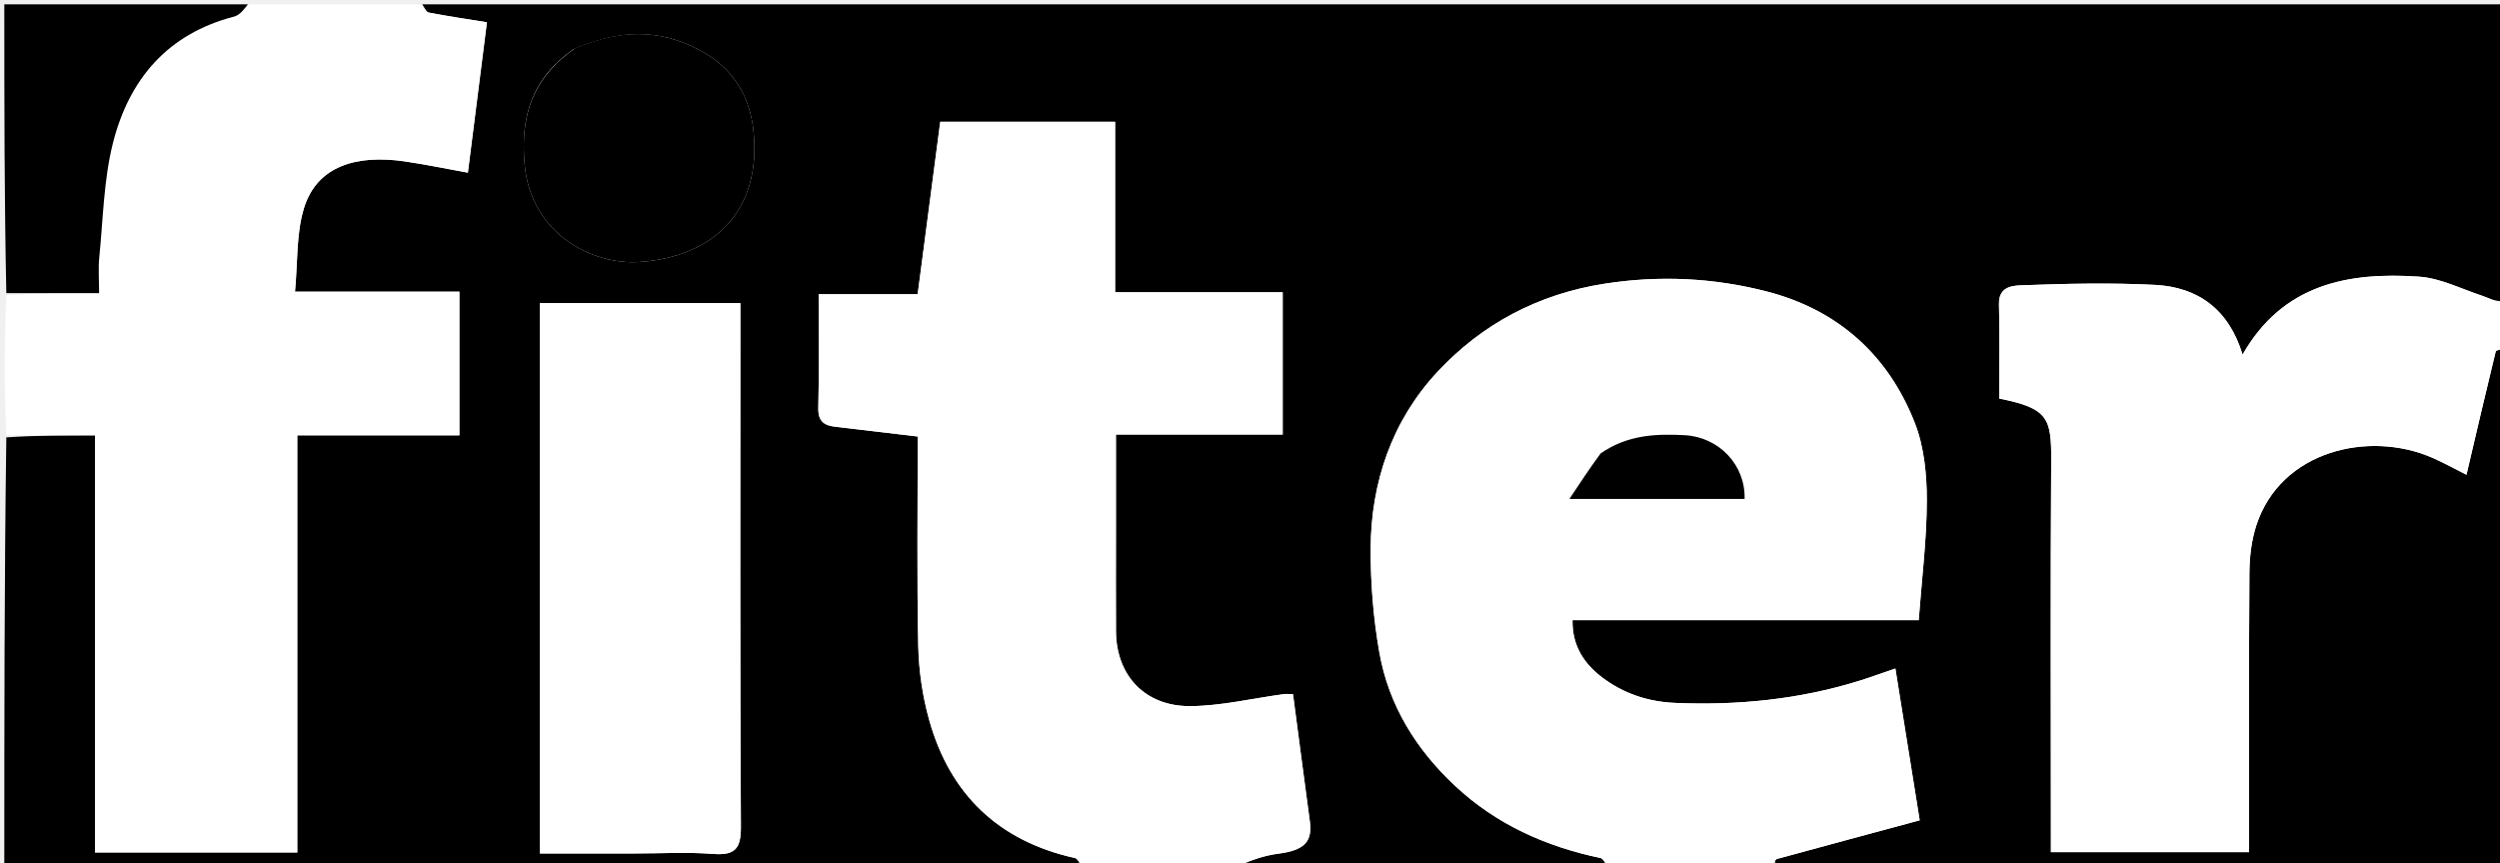
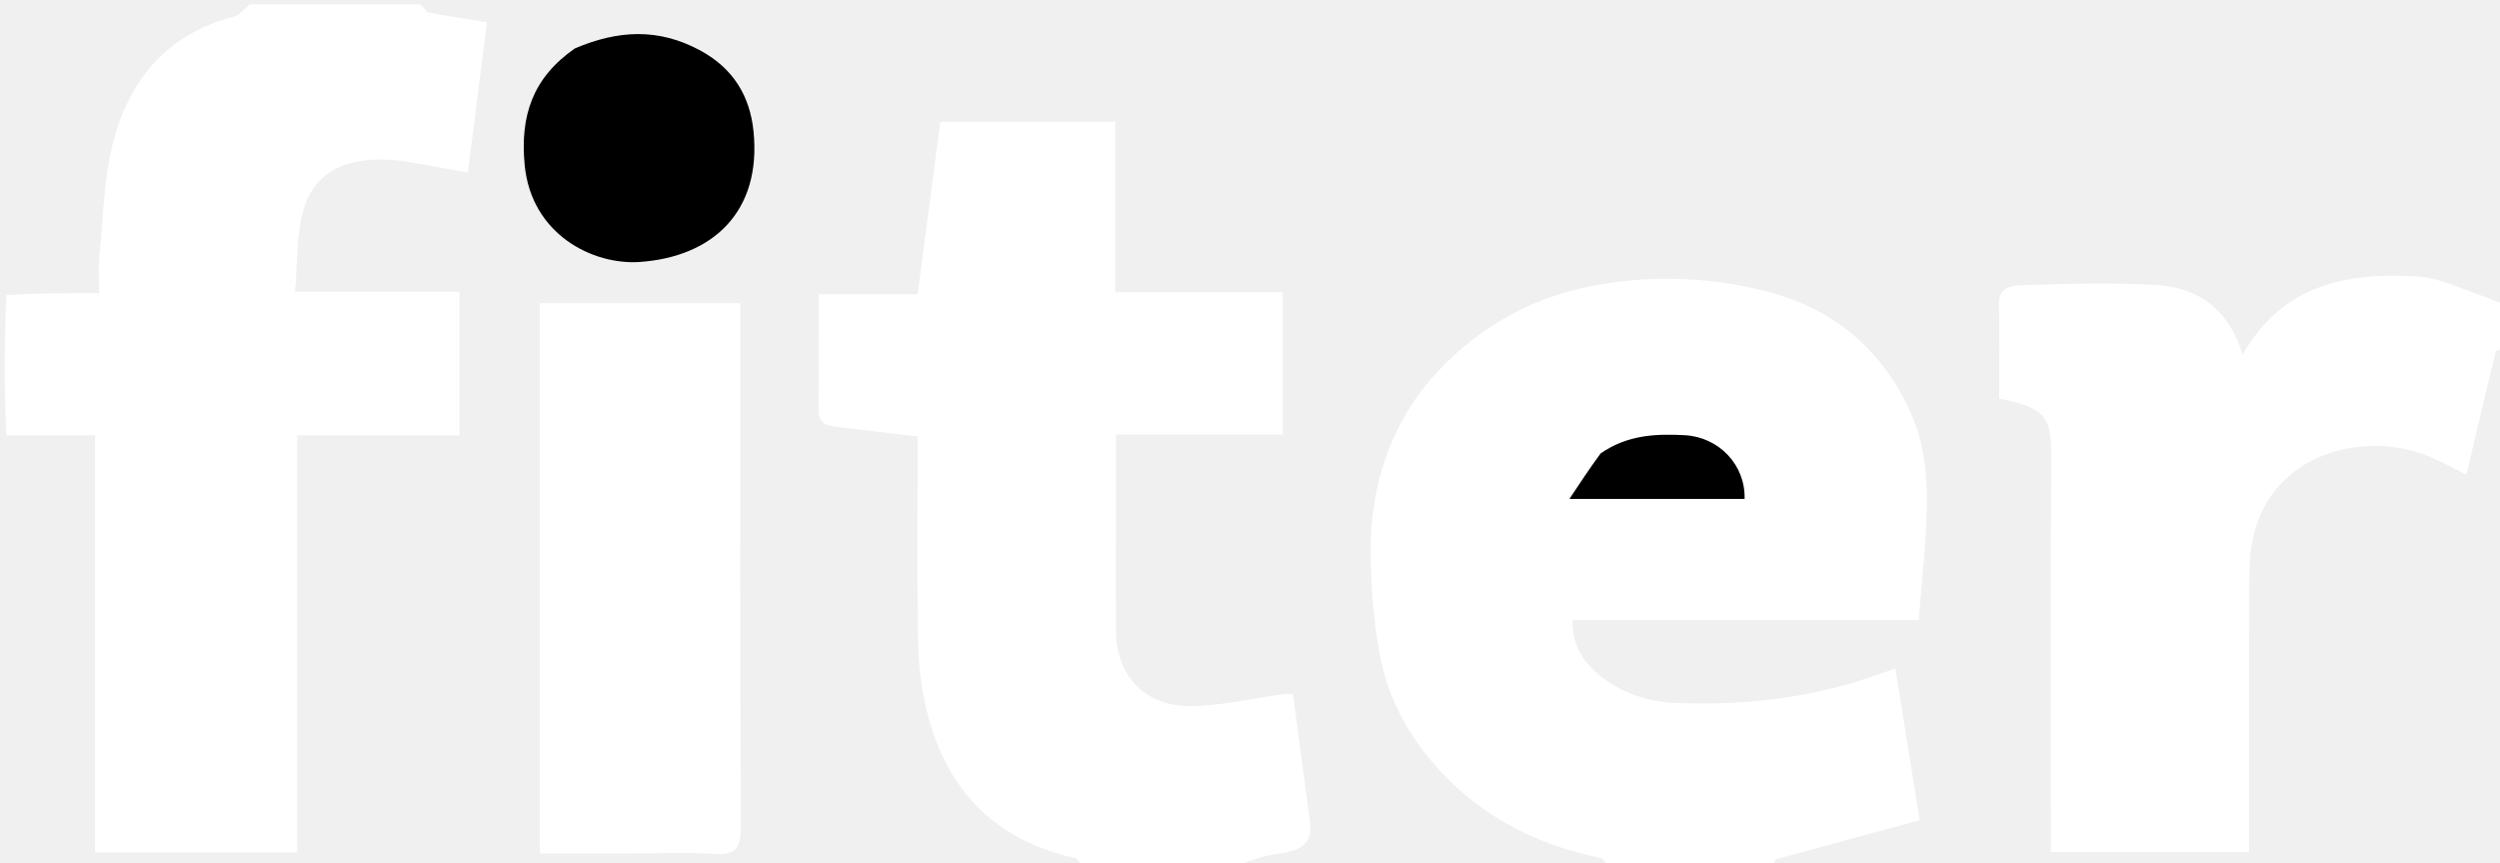
- <svg xmlns="http://www.w3.org/2000/svg" version="1.1" id="Layer_1" x="0px" y="0px" width="100%" viewBox="0 0 580 200" enable-background="new 0 0 580 200" xml:space="preserve">
-   <path fill="#000000" opacity="1" stroke="none" d=" M581,81   C581,120.939 581,160.879 581,201   C524.979,201 468.958,201 412.169,200.648   C411.75,199.943 412.041,199.383 412.454,199.27   C423.358,196.287 434.275,193.351 445.548,190.311   C443.559,177.9 441.747,166.592 439.904,155.091   C436.75,156.166 434.078,157.152 431.361,157.991   C417.473,162.278 403.264,163.689 388.76,163.072   C382.388,162.8 376.679,160.837 371.79,157.111   C367.791,154.064 364.852,149.918 364.975,143.873   C391.789,143.873 418.36,143.873 445.32,143.873   C446.027,134.317 447.19,125.211 447.2,116.105   C447.207,110.112 446.59,103.714 444.445,98.201   C438.27,82.333 426.503,71.839 409.98,67.603   C397.705,64.456 385.222,63.829 372.437,65.815   C356.957,68.221 343.955,75.197 333.645,86.247   C323.105,97.543 318.155,111.882 318.121,127.428   C318.103,135.41 318.747,143.499 320.136,151.355   C322.297,163.583 328.594,173.776 337.67,182.272   C347.288,191.277 358.783,196.393 371.53,199.077   C372.128,199.203 372.515,200.336 373,201   C344.979,201 316.958,201 288.169,200.646   C290.473,199.528 293.507,198.467 296.626,198.063   C302.638,197.284 304.658,195.373 304.001,190.517   C302.679,180.744 301.406,170.965 300.093,161.034   C299.548,161.034 298.709,160.94 297.898,161.049   C290.686,162.012 283.485,163.769 276.27,163.821   C265.733,163.897 259.071,156.708 259.009,146.471   C258.963,138.975 259,131.477 259,123.981   C259,116.385 259,108.789 259,100.812   C272.321,100.812 285.061,100.812 297.705,100.812   C297.705,89.676 297.705,78.94 297.705,67.813   C284.676,67.813 271.936,67.813 258.813,67.813   C258.813,54.346 258.813,41.273 258.813,28.264   C244.994,28.264 231.572,28.264 218.223,28.264   C216.467,41.671 214.747,54.807 212.985,68.257   C204.923,68.257 197.511,68.257 190,68.257   C190,77.325 190.14,85.983 189.925,94.632   C189.849,97.681 191.21,98.692 193.804,98.997   C200.086,99.737 206.367,100.485 213.001,101.271   C213.001,117.506 212.782,133.634 213.118,149.751   C213.239,155.542 214.095,161.476 215.66,167.051   C220.515,184.351 231.831,195.151 249.532,199.074   C250.134,199.207 250.516,200.335 251,201   C167.771,201 84.542,201 1,201   C1,167.98 1,134.959 1.469,101.469   C8.545,101 15.152,101 22.049,101   C22.049,117.445 22.049,133.399 22.049,149.353   C22.049,165.455 22.049,181.558 22.049,197.779   C37.859,197.779 53.254,197.779 68.999,197.779   C68.999,181.612 68.999,165.665 68.999,149.717   C68.999,133.609 68.999,117.501 68.999,101.004   C81.792,101.004 94.195,101.004 106.62,101.004   C106.62,89.757 106.62,78.906 106.62,67.67   C93.855,67.67 81.451,67.67 68.466,67.67   C69.121,60.861 68.716,54.184 70.574,48.21   C73.621,38.415 82.921,35.839 93.908,37.444   C98.891,38.171 103.83,39.204 108.59,40.063   C110.116,28.017 111.543,16.754 113.011,5.168   C108.347,4.417 103.891,3.765 99.473,2.912   C98.881,2.797 98.486,1.662 98,1   C259,1 420,1 581,1   C581,23.765 581,46.414 580.688,69.839   C578.938,69.935 577.551,69.098 576.05,68.603   C571.204,67.001 566.385,64.522 561.432,64.184   C544.975,63.062 529.838,65.899 520.487,82.269   C517.31,71.836 510.215,66.601 500.135,66.091   C490.005,65.579 479.821,65.791 469.678,66.169   C467.484,66.251 463.841,66.213 463.95,70.568   C464.134,77.88 464,85.199 464,92.464   C475.51,94.734 476.13,97.124 476.065,107.053   C475.881,135.544 476,164.037 476,192.53   C476,194.291 476,196.053 476,197.701   C491.67,197.701 506.74,197.701 522,197.701   C522,175.927 521.926,154.451 522.07,132.976   C522.095,129.288 522.527,125.437 523.658,121.949   C529.32,104.496 549.818,99.824 564.446,106.164   C567.192,107.354 569.815,108.827 572.449,110.147   C574.76,100.31 576.954,90.902 579.245,81.518   C579.318,81.22 580.393,81.167 581,81  M147.5,198   C153.496,198 159.517,197.657 165.479,198.106   C170.486,198.483 171.983,197.025 171.954,191.845   C171.732,152.709 171.833,113.571 171.833,74.434   C171.833,73.007 171.833,71.58 171.833,70.32   C155.94,70.32 140.545,70.32 125.29,70.32   C125.29,113.022 125.29,155.404 125.29,198   C132.552,198 139.526,198 147.5,198  M133.064,11.437   C123.668,18.039 120.664,26.814 121.777,38.318   C123.336,54.434 137.654,61.542 148.506,60.774   C165.416,59.578 176.788,49.139 174.883,30.44   C174.059,22.356 170.245,15.881 162.499,11.696   C152.81,6.462 143.428,6.973 133.064,11.437  z" />
-   <path fill="#FFFFFF" opacity="1" stroke="none" d=" M373.469,201   C372.515,200.336 372.128,199.203 371.53,199.077   C358.783,196.393 347.288,191.277 337.67,182.272   C328.594,173.776 322.297,163.583 320.136,151.355   C318.747,143.499 318.103,135.41 318.121,127.428   C318.155,111.882 323.105,97.543 333.645,86.247   C343.955,75.197 356.957,68.221 372.437,65.815   C385.222,63.829 397.705,64.456 409.98,67.603   C426.503,71.839 438.27,82.333 444.445,98.201   C446.59,103.714 447.207,110.112 447.2,116.105   C447.19,125.211 446.027,134.317 445.32,143.873   C418.36,143.873 391.789,143.873 364.975,143.873   C364.852,149.918 367.791,154.064 371.79,157.111   C376.679,160.837 382.388,162.8 388.76,163.072   C403.264,163.689 417.473,162.278 431.361,157.991   C434.078,157.152 436.75,156.166 439.904,155.091   C441.747,166.592 443.559,177.9 445.548,190.311   C434.275,193.351 423.358,196.287 412.454,199.27   C412.041,199.383 411.75,199.943 411.701,200.648   C399.312,201 386.625,201 373.469,201  M371.144,105.367   C368.968,108.646 366.793,111.924 364.256,115.747   C378.479,115.747 391.696,115.747 404.906,115.747   C405.116,107.81 398.913,101.415 391.065,100.972   C384.267,100.589 377.679,100.91 371.144,105.367  z" />
-   <path fill="#FFFFFF" opacity="1" stroke="none" d=" M97.531,1   C98.486,1.662 98.881,2.797 99.473,2.912   C103.891,3.765 108.347,4.417 113.011,5.168   C111.543,16.754 110.116,28.017 108.59,40.063   C103.83,39.204 98.891,38.171 93.908,37.444   C82.921,35.839 73.621,38.415 70.574,48.21   C68.716,54.184 69.121,60.861 68.466,67.67   C81.451,67.67 93.855,67.67 106.62,67.67   C106.62,78.906 106.62,89.757 106.62,101.004   C94.195,101.004 81.792,101.004 68.999,101.004   C68.999,117.501 68.999,133.609 68.999,149.717   C68.999,165.665 68.999,181.612 68.999,197.779   C53.254,197.779 37.859,197.779 22.049,197.779   C22.049,181.558 22.049,165.455 22.049,149.353   C22.049,133.399 22.049,117.445 22.049,101   C15.152,101 8.545,101 1.469,101   C1,90.312 1,79.625 1.469,68.469   C8.852,68.001 15.767,68.001 23.001,68.001   C23.001,64.926 22.779,62.283 23.041,59.688   C23.936,50.828 24.05,41.746 26.21,33.19   C29.934,18.443 38.862,7.841 54.33,3.85   C55.707,3.495 56.784,1.978 58,1   C71.021,1 84.042,1 97.531,1  z" />
-   <path fill="#FFFFFF" opacity="1" stroke="none" d=" M251.469,201   C250.516,200.335 250.134,199.207 249.532,199.074   C231.831,195.151 220.515,184.351 215.66,167.051   C214.095,161.476 213.239,155.542 213.118,149.751   C212.782,133.634 213.001,117.506 213.001,101.271   C206.367,100.485 200.086,99.737 193.804,98.997   C191.21,98.692 189.849,97.681 189.925,94.632   C190.14,85.983 190,77.325 190,68.257   C197.511,68.257 204.923,68.257 212.985,68.257   C214.747,54.807 216.467,41.671 218.223,28.264   C231.572,28.264 244.994,28.264 258.813,28.264   C258.813,41.273 258.813,54.346 258.813,67.813   C271.936,67.813 284.676,67.813 297.705,67.813   C297.705,78.94 297.705,89.676 297.705,100.812   C285.061,100.812 272.321,100.812 259,100.812   C259,108.789 259,116.385 259,123.981   C259,131.477 258.963,138.975 259.009,146.471   C259.071,156.708 265.733,163.897 276.27,163.821   C283.485,163.769 290.686,162.012 297.898,161.049   C298.709,160.94 299.548,161.034 300.093,161.034   C301.406,170.965 302.679,180.744 304.001,190.517   C304.658,195.373 302.638,197.284 296.626,198.063   C293.507,198.467 290.473,199.528 287.7,200.646   C275.979,201 263.958,201 251.469,201  z" />
-   <path fill="#FFFFFF" opacity="1" stroke="none" d=" M581,80.542   C580.393,81.167 579.318,81.22 579.245,81.518   C576.954,90.902 574.76,100.31 572.449,110.147   C569.815,108.827 567.192,107.354 564.446,106.164   C549.818,99.824 529.32,104.496 523.658,121.949   C522.527,125.437 522.095,129.288 522.07,132.976   C521.926,154.451 522,175.927 522,197.701   C506.74,197.701 491.67,197.701 476,197.701   C476,196.053 476,194.291 476,192.53   C476,164.037 475.881,135.544 476.065,107.053   C476.13,97.124 475.51,94.734 464,92.464   C464,85.199 464.134,77.88 463.95,70.568   C463.841,66.213 467.484,66.251 469.678,66.169   C479.821,65.791 490.005,65.579 500.135,66.091   C510.215,66.601 517.31,71.836 520.487,82.269   C529.838,65.899 544.975,63.062 561.432,64.184   C566.385,64.522 571.204,67.001 576.05,68.603   C577.551,69.098 578.938,69.935 580.688,70.308   C581,73.361 581,76.723 581,80.542  z" />
-   <path fill="#000000" opacity="1" stroke="none" d=" M57.531,1   C56.784,1.978 55.707,3.495 54.33,3.85   C38.862,7.841 29.934,18.443 26.21,33.19   C24.05,41.746 23.936,50.828 23.041,59.688   C22.779,62.283 23.001,64.926 23.001,68.001   C15.767,68.001 8.852,68.001 1.469,68.001   C1,45.746 1,23.492 1,1   C19.687,1 38.375,1 57.531,1  z" />
-   <path fill="#FFFFFF" opacity="1" stroke="none" d=" M147,198   C139.526,198 132.552,198 125.29,198   C125.29,155.404 125.29,113.022 125.29,70.32   C140.545,70.32 155.94,70.32 171.833,70.32   C171.833,71.58 171.833,73.007 171.833,74.434   C171.833,113.571 171.732,152.709 171.954,191.845   C171.983,197.025 170.486,198.483 165.479,198.106   C159.517,197.657 153.496,198 147,198  z" />
-   <path fill="currentColor" opacity="1" stroke="none" d=" M133.407,11.243   C143.428,6.973 152.81,6.462 162.499,11.696   C170.245,15.881 174.059,22.356 174.883,30.44   C176.788,49.139 165.416,59.578 148.506,60.774   C137.654,61.542 123.336,54.434 121.777,38.318   C120.664,26.814 123.668,18.039 133.407,11.243  z" />
-   <path fill="#000000" opacity="1" stroke="none" d=" M371.501,105.195   C377.679,100.91 384.267,100.589 391.065,100.972   C398.913,101.415 405.116,107.81 404.906,115.747   C391.696,115.747 378.479,115.747 364.256,115.747   C366.793,111.924 368.968,108.646 371.501,105.195  z" />
+ <svg xmlns="http://www.w3.org/2000/svg" viewBox="0 0 580 200">
+   <path fill="transparent" d=" M581,81   C581,120.939 581,160.879 581,201   C524.979,201 468.958,201 412.169,200.648   C411.75,199.943 412.041,199.383 412.454,199.27   C423.358,196.287 434.275,193.351 445.548,190.311   C443.559,177.9 441.747,166.592 439.904,155.091   C436.75,156.166 434.078,157.152 431.361,157.991   C417.473,162.278 403.264,163.689 388.76,163.072   C382.388,162.8 376.679,160.837 371.79,157.111   C367.791,154.064 364.852,149.918 364.975,143.873   C391.789,143.873 418.36,143.873 445.32,143.873   C446.027,134.317 447.19,125.211 447.2,116.105   C447.207,110.112 446.59,103.714 444.445,98.201   C438.27,82.333 426.503,71.839 409.98,67.603   C397.705,64.456 385.222,63.829 372.437,65.815   C356.957,68.221 343.955,75.197 333.645,86.247   C323.105,97.543 318.155,111.882 318.121,127.428   C318.103,135.41 318.747,143.499 320.136,151.355   C322.297,163.583 328.594,173.776 337.67,182.272   C347.288,191.277 358.783,196.393 371.53,199.077   C372.128,199.203 372.515,200.336 373,201   C344.979,201 316.958,201 288.169,200.646   C290.473,199.528 293.507,198.467 296.626,198.063   C302.638,197.284 304.658,195.373 304.001,190.517   C302.679,180.744 301.406,170.965 300.093,161.034   C299.548,161.034 298.709,160.94 297.898,161.049   C290.686,162.012 283.485,163.769 276.27,163.821   C265.733,163.897 259.071,156.708 259.009,146.471   C258.963,138.975 259,131.477 259,123.981   C259,116.385 259,108.789 259,100.812   C272.321,100.812 285.061,100.812 297.705,100.812   C297.705,89.676 297.705,78.94 297.705,67.813   C284.676,67.813 271.936,67.813 258.813,67.813   C258.813,54.346 258.813,41.273 258.813,28.264   C244.994,28.264 231.572,28.264 218.223,28.264   C216.467,41.671 214.747,54.807 212.985,68.257   C204.923,68.257 197.511,68.257 190,68.257   C190,77.325 190.14,85.983 189.925,94.632   C189.849,97.681 191.21,98.692 193.804,98.997   C200.086,99.737 206.367,100.485 213.001,101.271   C213.001,117.506 212.782,133.634 213.118,149.751   C213.239,155.542 214.095,161.476 215.66,167.051   C220.515,184.351 231.831,195.151 249.532,199.074   C250.134,199.207 250.516,200.335 251,201   C167.771,201 84.542,201 1,201   C1,167.98 1,134.959 1.469,101.469   C8.545,101 15.152,101 22.049,101   C22.049,117.445 22.049,133.399 22.049,149.353   C22.049,165.455 22.049,181.558 22.049,197.779   C37.859,197.779 53.254,197.779 68.999,197.779   C68.999,181.612 68.999,165.665 68.999,149.717   C68.999,133.609 68.999,117.501 68.999,101.004   C81.792,101.004 94.195,101.004 106.62,101.004   C106.62,89.757 106.62,78.906 106.62,67.67   C93.855,67.67 81.451,67.67 68.466,67.67   C69.121,60.861 68.716,54.184 70.574,48.21   C73.621,38.415 82.921,35.839 93.908,37.444   C98.891,38.171 103.83,39.204 108.59,40.063   C110.116,28.017 111.543,16.754 113.011,5.168   C108.347,4.417 103.891,3.765 99.473,2.912   C98.881,2.797 98.486,1.662 98,1   C259,1 420,1 581,1   C581,23.765 581,46.414 580.688,69.839   C578.938,69.935 577.551,69.098 576.05,68.603   C571.204,67.001 566.385,64.522 561.432,64.184   C544.975,63.062 529.838,65.899 520.487,82.269   C517.31,71.836 510.215,66.601 500.135,66.091   C490.005,65.579 479.821,65.791 469.678,66.169   C467.484,66.251 463.841,66.213 463.95,70.568   C464.134,77.88 464,85.199 464,92.464   C475.51,94.734 476.13,97.124 476.065,107.053   C475.881,135.544 476,164.037 476,192.53   C476,194.291 476,196.053 476,197.701   C491.67,197.701 506.74,197.701 522,197.701   C522,175.927 521.926,154.451 522.07,132.976   C522.095,129.288 522.527,125.437 523.658,121.949   C529.32,104.496 549.818,99.824 564.446,106.164   C567.192,107.354 569.815,108.827 572.449,110.147   C574.76,100.31 576.954,90.902 579.245,81.518   C579.318,81.22 580.393,81.167 581,81  M147.5,198   C153.496,198 159.517,197.657 165.479,198.106   C170.486,198.483 171.983,197.025 171.954,191.845   C171.732,152.709 171.833,113.571 171.833,74.434   C171.833,73.007 171.833,71.58 171.833,70.32   C155.94,70.32 140.545,70.32 125.29,70.32   C125.29,113.022 125.29,155.404 125.29,198   C132.552,198 139.526,198 147.5,198  M133.064,11.437   C123.668,18.039 120.664,26.814 121.777,38.318   C123.336,54.434 137.654,61.542 148.506,60.774   C165.416,59.578 176.788,49.139 174.883,30.44   C174.059,22.356 170.245,15.881 162.499,11.696   C152.81,6.462 143.428,6.973 133.064,11.437  z" />
+   <path fill="#FFFFFF" d=" M373.469,201   C372.515,200.336 372.128,199.203 371.53,199.077   C358.783,196.393 347.288,191.277 337.67,182.272   C328.594,173.776 322.297,163.583 320.136,151.355   C318.747,143.499 318.103,135.41 318.121,127.428   C318.155,111.882 323.105,97.543 333.645,86.247   C343.955,75.197 356.957,68.221 372.437,65.815   C385.222,63.829 397.705,64.456 409.98,67.603   C426.503,71.839 438.27,82.333 444.445,98.201   C446.59,103.714 447.207,110.112 447.2,116.105   C447.19,125.211 446.027,134.317 445.32,143.873   C418.36,143.873 391.789,143.873 364.975,143.873   C364.852,149.918 367.791,154.064 371.79,157.111   C376.679,160.837 382.388,162.8 388.76,163.072   C403.264,163.689 417.473,162.278 431.361,157.991   C434.078,157.152 436.75,156.166 439.904,155.091   C441.747,166.592 443.559,177.9 445.548,190.311   C434.275,193.351 423.358,196.287 412.454,199.27   C412.041,199.383 411.75,199.943 411.701,200.648   C399.312,201 386.625,201 373.469,201  M371.144,105.367   C368.968,108.646 366.793,111.924 364.256,115.747   C378.479,115.747 391.696,115.747 404.906,115.747   C405.116,107.81 398.913,101.415 391.065,100.972   C384.267,100.589 377.679,100.91 371.144,105.367  z" />
+   <path fill="#FFFFFF" d=" M97.531,1   C98.486,1.662 98.881,2.797 99.473,2.912   C103.891,3.765 108.347,4.417 113.011,5.168   C111.543,16.754 110.116,28.017 108.59,40.063   C103.83,39.204 98.891,38.171 93.908,37.444   C82.921,35.839 73.621,38.415 70.574,48.21   C68.716,54.184 69.121,60.861 68.466,67.67   C81.451,67.67 93.855,67.67 106.62,67.67   C106.62,78.906 106.62,89.757 106.62,101.004   C94.195,101.004 81.792,101.004 68.999,101.004   C68.999,117.501 68.999,133.609 68.999,149.717   C68.999,165.665 68.999,181.612 68.999,197.779   C53.254,197.779 37.859,197.779 22.049,197.779   C22.049,181.558 22.049,165.455 22.049,149.353   C22.049,133.399 22.049,117.445 22.049,101   C15.152,101 8.545,101 1.469,101   C1,90.312 1,79.625 1.469,68.469   C8.852,68.001 15.767,68.001 23.001,68.001   C23.001,64.926 22.779,62.283 23.041,59.688   C23.936,50.828 24.05,41.746 26.21,33.19   C29.934,18.443 38.862,7.841 54.33,3.85   C55.707,3.495 56.784,1.978 58,1   C71.021,1 84.042,1 97.531,1  z" />
+   <path fill="#FFFFFF" d=" M251.469,201   C250.516,200.335 250.134,199.207 249.532,199.074   C231.831,195.151 220.515,184.351 215.66,167.051   C214.095,161.476 213.239,155.542 213.118,149.751   C212.782,133.634 213.001,117.506 213.001,101.271   C206.367,100.485 200.086,99.737 193.804,98.997   C191.21,98.692 189.849,97.681 189.925,94.632   C190.14,85.983 190,77.325 190,68.257   C197.511,68.257 204.923,68.257 212.985,68.257   C214.747,54.807 216.467,41.671 218.223,28.264   C231.572,28.264 244.994,28.264 258.813,28.264   C258.813,41.273 258.813,54.346 258.813,67.813   C271.936,67.813 284.676,67.813 297.705,67.813   C297.705,78.94 297.705,89.676 297.705,100.812   C285.061,100.812 272.321,100.812 259,100.812   C259,108.789 259,116.385 259,123.981   C259,131.477 258.963,138.975 259.009,146.471   C259.071,156.708 265.733,163.897 276.27,163.821   C283.485,163.769 290.686,162.012 297.898,161.049   C298.709,160.94 299.548,161.034 300.093,161.034   C301.406,170.965 302.679,180.744 304.001,190.517   C304.658,195.373 302.638,197.284 296.626,198.063   C293.507,198.467 290.473,199.528 287.7,200.646   C275.979,201 263.958,201 251.469,201  z" />
+   <path fill="#FFFFFF" d=" M581,80.542   C580.393,81.167 579.318,81.22 579.245,81.518   C576.954,90.902 574.76,100.31 572.449,110.147   C569.815,108.827 567.192,107.354 564.446,106.164   C549.818,99.824 529.32,104.496 523.658,121.949   C522.527,125.437 522.095,129.288 522.07,132.976   C521.926,154.451 522,175.927 522,197.701   C506.74,197.701 491.67,197.701 476,197.701   C476,196.053 476,194.291 476,192.53   C476,164.037 475.881,135.544 476.065,107.053   C476.13,97.124 475.51,94.734 464,92.464   C464,85.199 464.134,77.88 463.95,70.568   C463.841,66.213 467.484,66.251 469.678,66.169   C479.821,65.791 490.005,65.579 500.135,66.091   C510.215,66.601 517.31,71.836 520.487,82.269   C529.838,65.899 544.975,63.062 561.432,64.184   C566.385,64.522 571.204,67.001 576.05,68.603   C577.551,69.098 578.938,69.935 580.688,70.308   C581,73.361 581,76.723 581,80.542  z" />
+   <path fill="transparent" d=" M57.531,1   C56.784,1.978 55.707,3.495 54.33,3.85   C38.862,7.841 29.934,18.443 26.21,33.19   C24.05,41.746 23.936,50.828 23.041,59.688   C22.779,62.283 23.001,64.926 23.001,68.001   C15.767,68.001 8.852,68.001 1.469,68.001   C1,45.746 1,23.492 1,1   C19.687,1 38.375,1 57.531,1  z" />
+   <path fill="#FFFFFF" d=" M147,198   C139.526,198 132.552,198 125.29,198   C125.29,155.404 125.29,113.022 125.29,70.32   C140.545,70.32 155.94,70.32 171.833,70.32   C171.833,71.58 171.833,73.007 171.833,74.434   C171.833,113.571 171.732,152.709 171.954,191.845   C171.983,197.025 170.486,198.483 165.479,198.106   C159.517,197.657 153.496,198 147,198  z" />
+   <path fill="currentColor" d=" M133.407,11.243   C143.428,6.973 152.81,6.462 162.499,11.696   C170.245,15.881 174.059,22.356 174.883,30.44   C176.788,49.139 165.416,59.578 148.506,60.774   C137.654,61.542 123.336,54.434 121.777,38.318   C120.664,26.814 123.668,18.039 133.407,11.243  z" />
+   <path fill="#000000" d=" M371.501,105.195   C377.679,100.91 384.267,100.589 391.065,100.972   C398.913,101.415 405.116,107.81 404.906,115.747   C391.696,115.747 378.479,115.747 364.256,115.747   C366.793,111.924 368.968,108.646 371.501,105.195  z" />
</svg>
